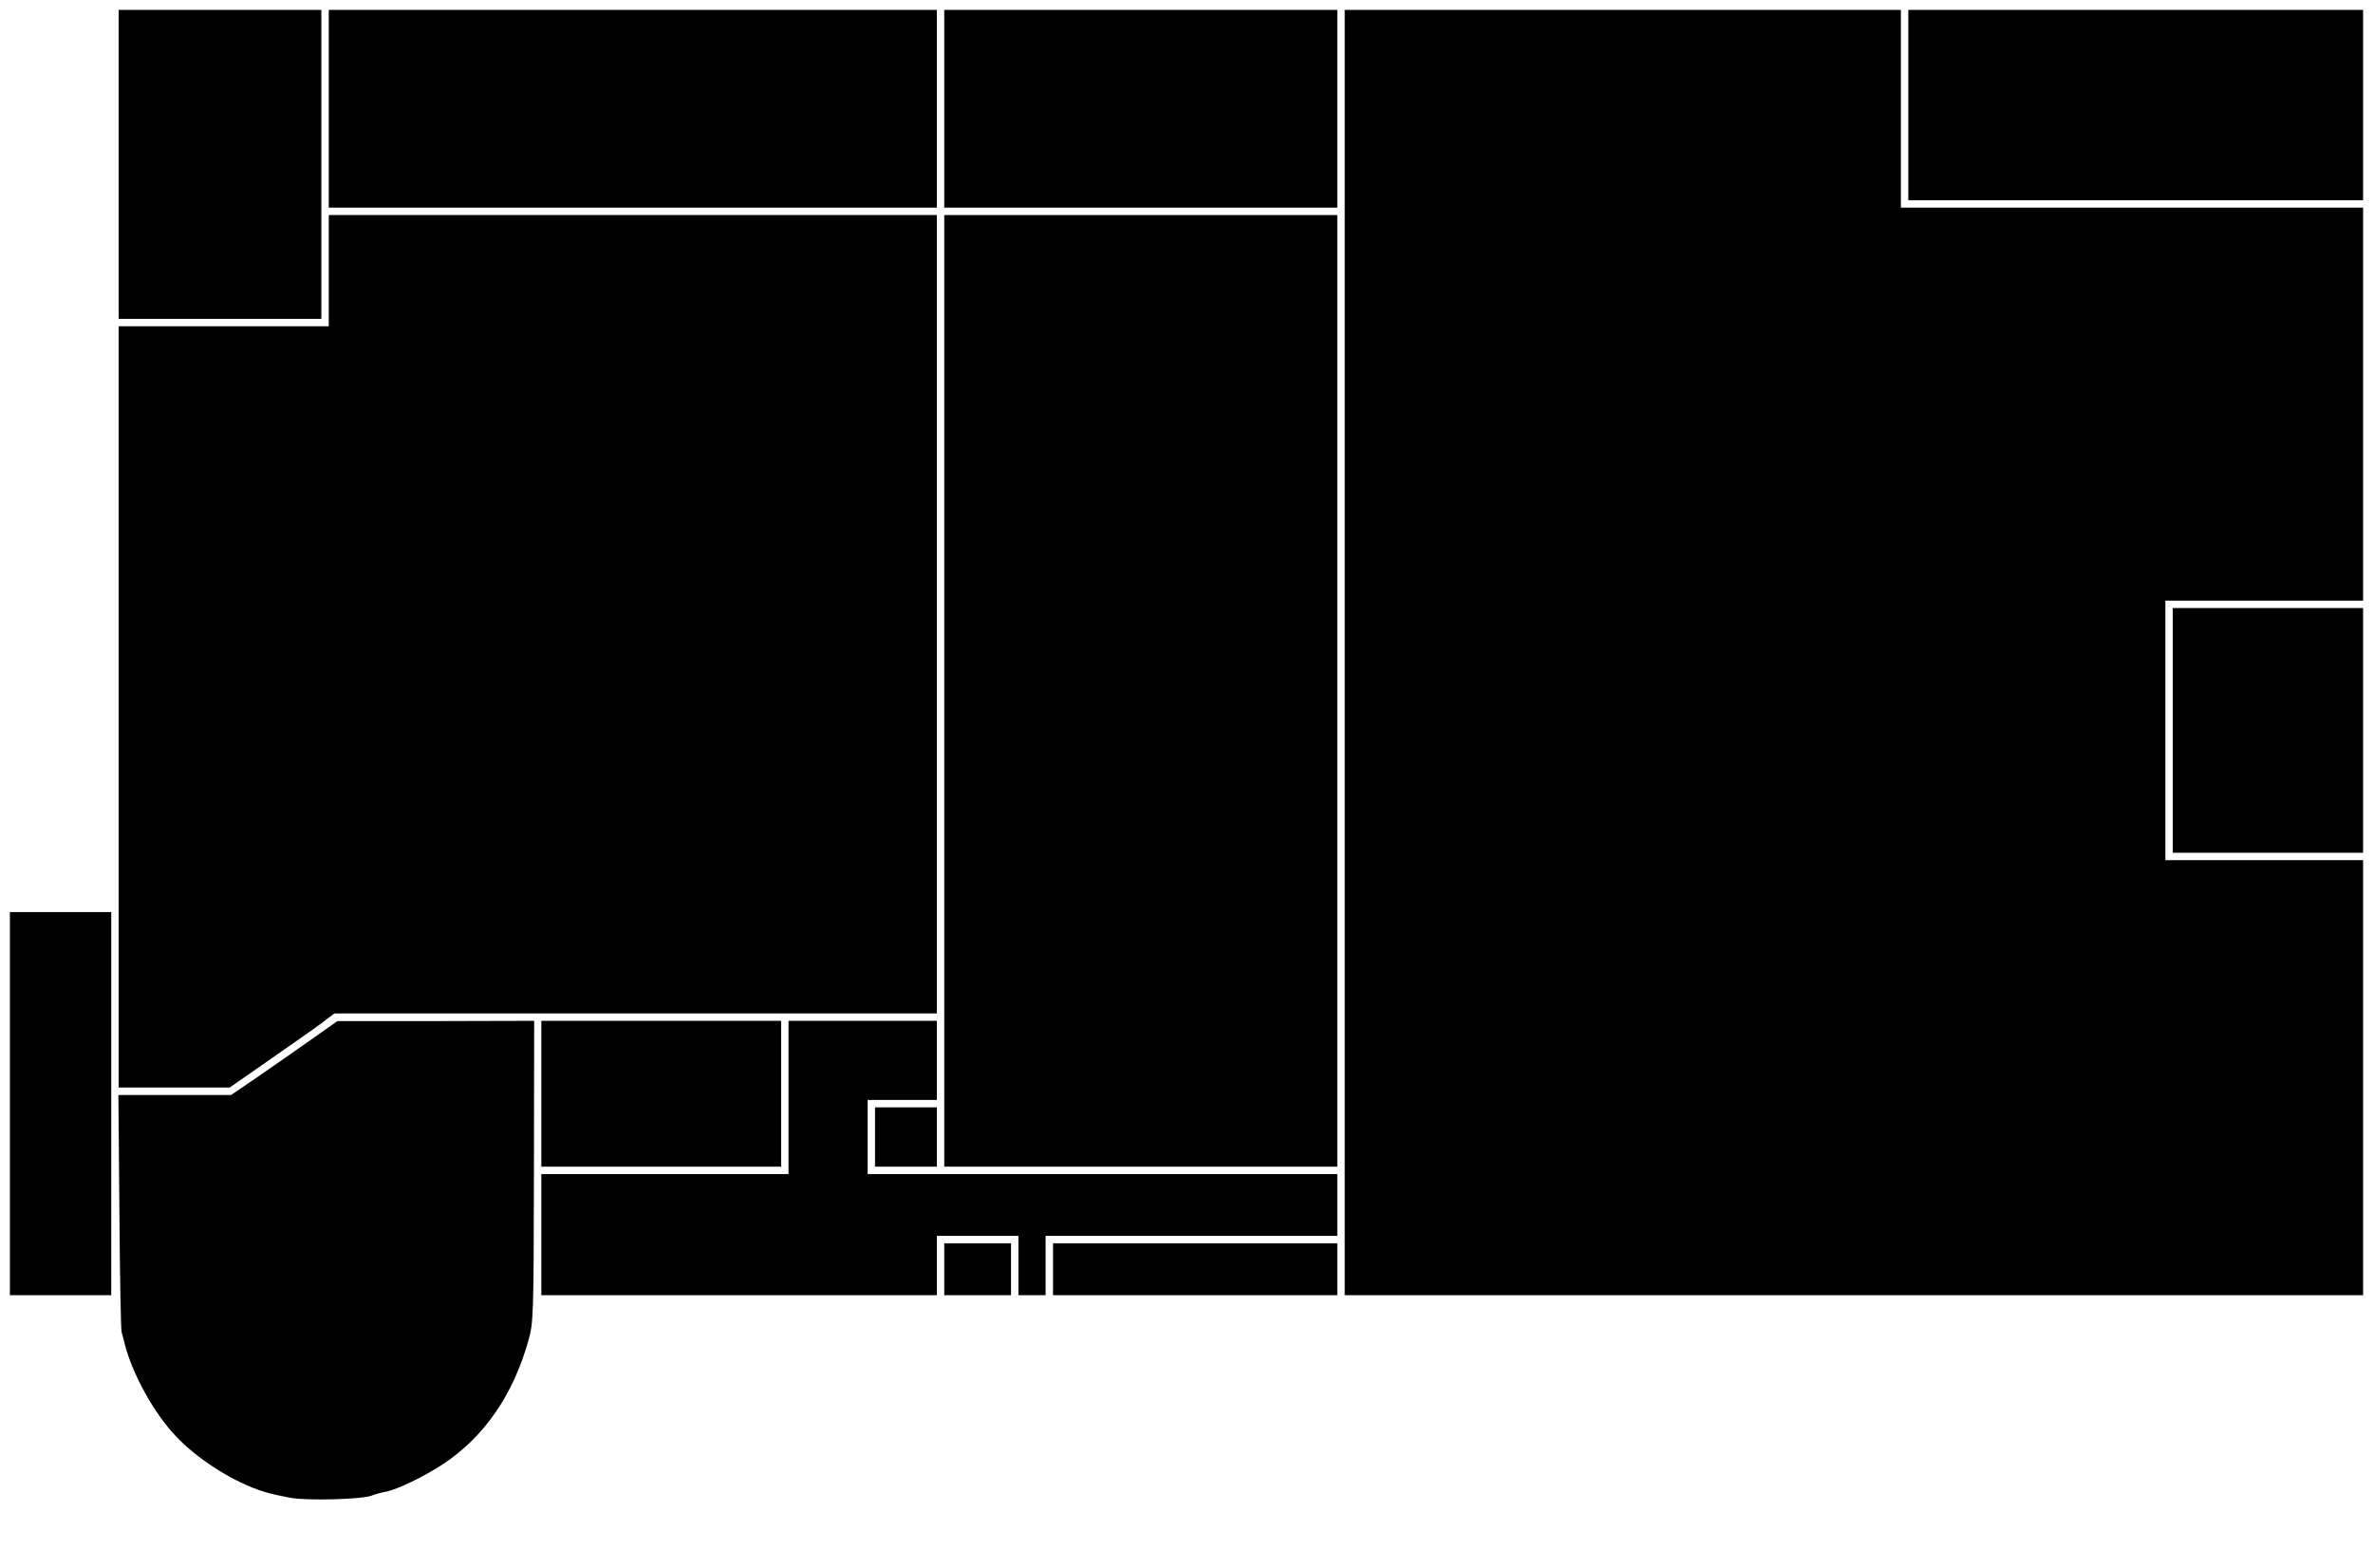
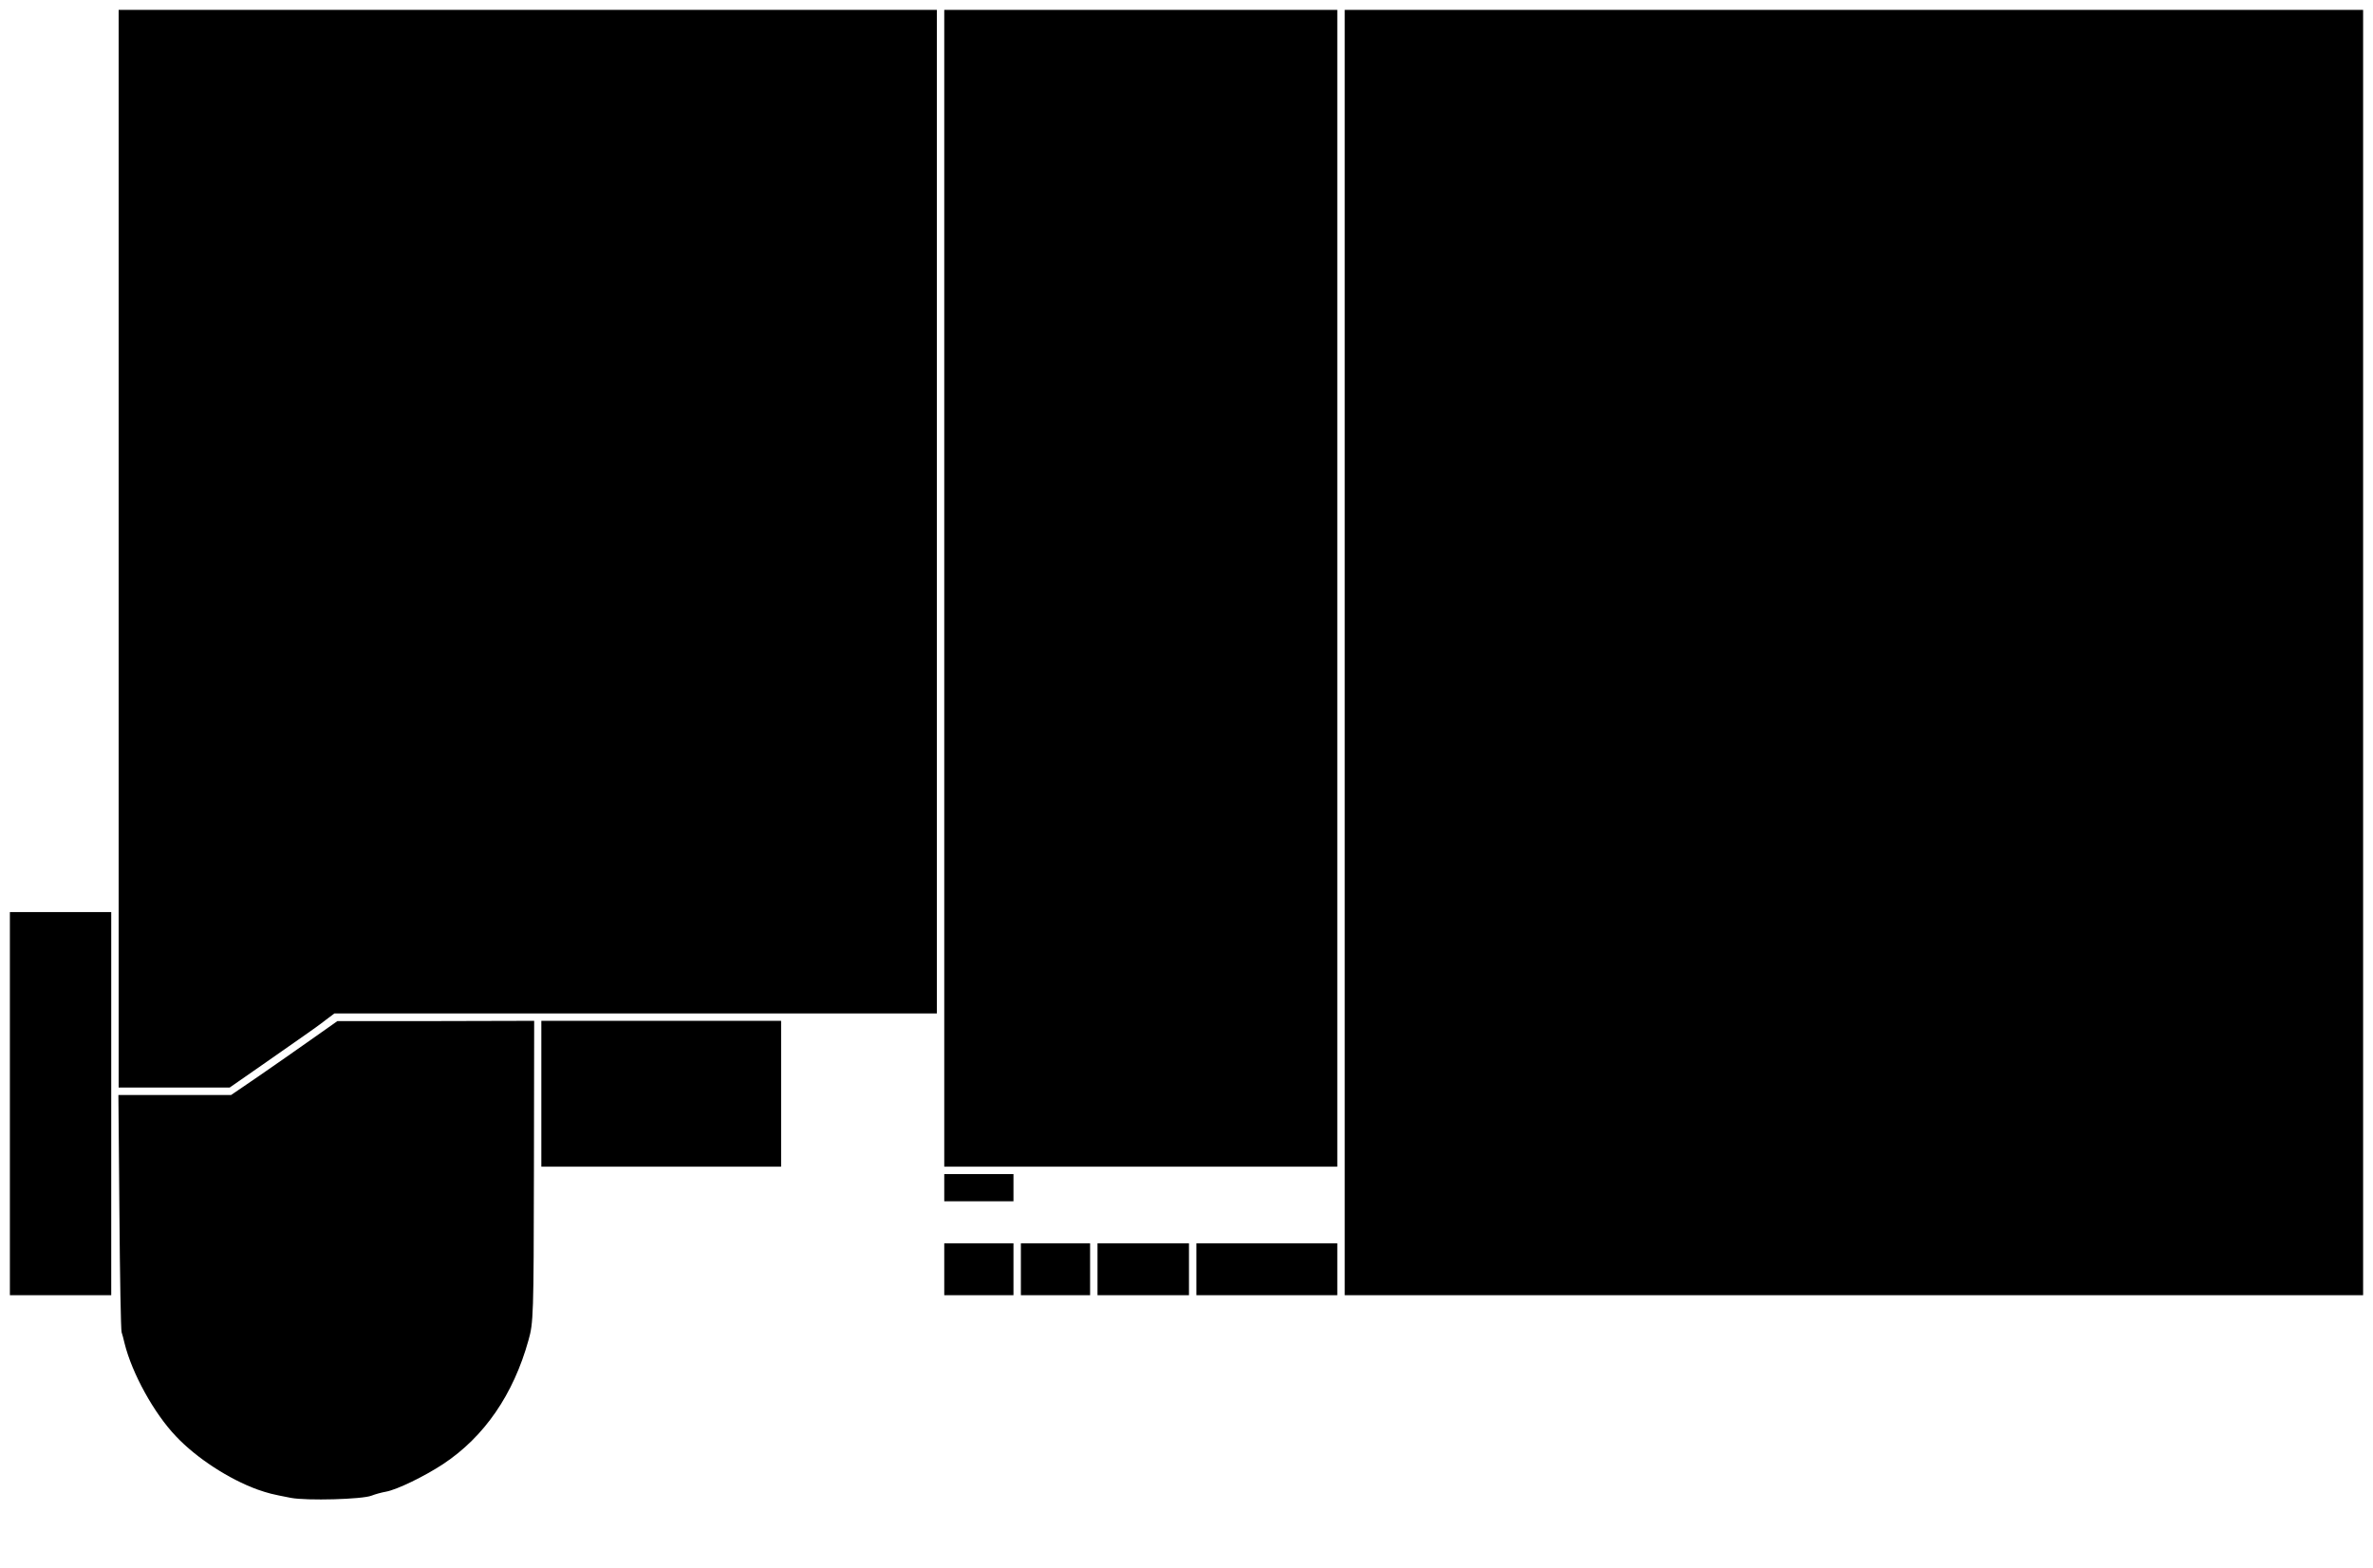
<svg xmlns="http://www.w3.org/2000/svg" version="1.0" width="960pt" height="634pt" viewBox="0 0 960 634" preserveAspectRatio="xMidYMid meet">
  <g transform="translate(0,634) scale(0.1,-0.1)" fill="#000000" stroke="none">
-     <path d="M480 5675 l0 -625 410 0 410 0 0 625 0 625 -410 0 -410 0 0 -625z" />
-     <path d="M1330 5900 l0 -400 1230 0 1230 0 0 400 0 400 -1230 0 -1230 0 0 -400z" />
-     <path d="M3820 5900 l0 -400 795 0 795 0 0 400 0 400 -795 0 -795 0 0 -400z" />
-     <path d="M5440 3700 l0 -2600 2060 0 2060 0 0 880 0 880 -400 0 -400 0 0 525 0 525 400 0 400 0 0 795 0 795 -935 0 -935 0 0 400 0 400 -1125 0 -1125 0 0 -2600z" />
-     <path d="M7720 5915 l0 -385 920 0 920 0 0 385 0 385 -920 0 -920 0 0 -385z" />
-     <path d="M1330 5245 l0 -225 -425 0 -425 0 0 -1540 0 -1540 225 0 224 0 128 89 c70 49 150 105 176 123 26 18 64 45 84 61 l36 27 1218 0 1219 0 0 1615 0 1615 -1230 0 -1230 0 0 -225z" />
-     <path d="M3820 3545 l0 -1925 795 0 795 0 0 1925 0 1925 -795 0 -795 0 0 -1925z" />
-     <path d="M8790 3385 l0 -495 385 0 385 0 0 495 0 495 -385 0 -385 0 0 -495z" />
+     <path d="M480 4120 l0 -2180 225 0 224 0 128 89 c70 49 150 105 176 123 26 18 64 45 84 61 l36 27 1218 0 1219 0 0 2030 0 2030 -1655 0 -1655 0 0 -2180z" />
+     <path d="M3820 3960 l0 -2340 795 0 795 0 0 2340 0 2340 -795 0 -795 0 0 -2340z" />
+     <path d="M5440 3700 l0 -2600 2060 0 2060 0 0 2600 0 2600 -2060 0 -2060 0 0 -2600z" />
    <path d="M40 1875 l0 -775 205 0 205 0 0 775 0 775 -205 0 -205 0 0 -775z" />
    <path d="M1260 2135 c-58 -41 -154 -108 -215 -150 l-110 -75 -228 0 -228 0 4 -472 c2 -260 6 -480 9 -488 3 -8 8 -28 12 -45 30 -121 119 -283 208 -376 83 -88 214 -173 329 -215 47 -16 54 -18 136 -34 65 -12 288 -6 326 9 15 6 41 13 58 16 45 8 156 62 232 112 166 110 284 281 345 501 20 70 21 100 22 683 l1 609 -398 -1 -398 0 -105 -74z" />
    <path d="M2190 1915 l0 -295 485 0 485 0 0 295 0 295 -485 0 -485 0 0 -295z" />
-     <path d="M3190 1900 l0 -310 -500 0 -500 0 0 -245 0 -245 800 0 800 0 0 120 0 120 165 0 165 0 0 -120 0 -120 55 0 55 0 0 120 0 120 590 0 590 0 0 125 0 125 -950 0 -950 0 0 150 0 150 140 0 140 0 0 160 0 160 -300 0 -300 0 0 -310z" />
-     <path d="M3540 1740 l0 -120 125 0 125 0 0 120 0 120 -125 0 -125 0 0 -120z" />
-     <path d="M3820 1205 l0 -105 135 0 135 0 0 105 0 105 -135 0 -135 0 0 -105z" />
-     <path d="M4260 1205 l0 -105 575 0 575 0 0 105 0 105 -575 0 -575 0 0 -105z" />
+     <path d="M3820 1535 l0 -55 140 0 140 0 0 55 0 55 -140 0 -140 0 0 -55z" />
+     <path d="M3820 1205 l0 -105 140 0 140 0 0 105 0 105 -140 0 -140 0 0 -105z" />
+     <path d="M4130 1205 l0 -105 140 0 140 0 0 105 0 105 -140 0 -140 0 0 -105z" />
+     <path d="M4440 1205 l0 -105 185 0 185 0 0 105 0 105 -185 0 -185 0 0 -105z" />
+     <path d="M4840 1205 l0 -105 285 0 285 0 0 105 0 105 -285 0 -285 0 0 -105z" />
  </g>
</svg>
